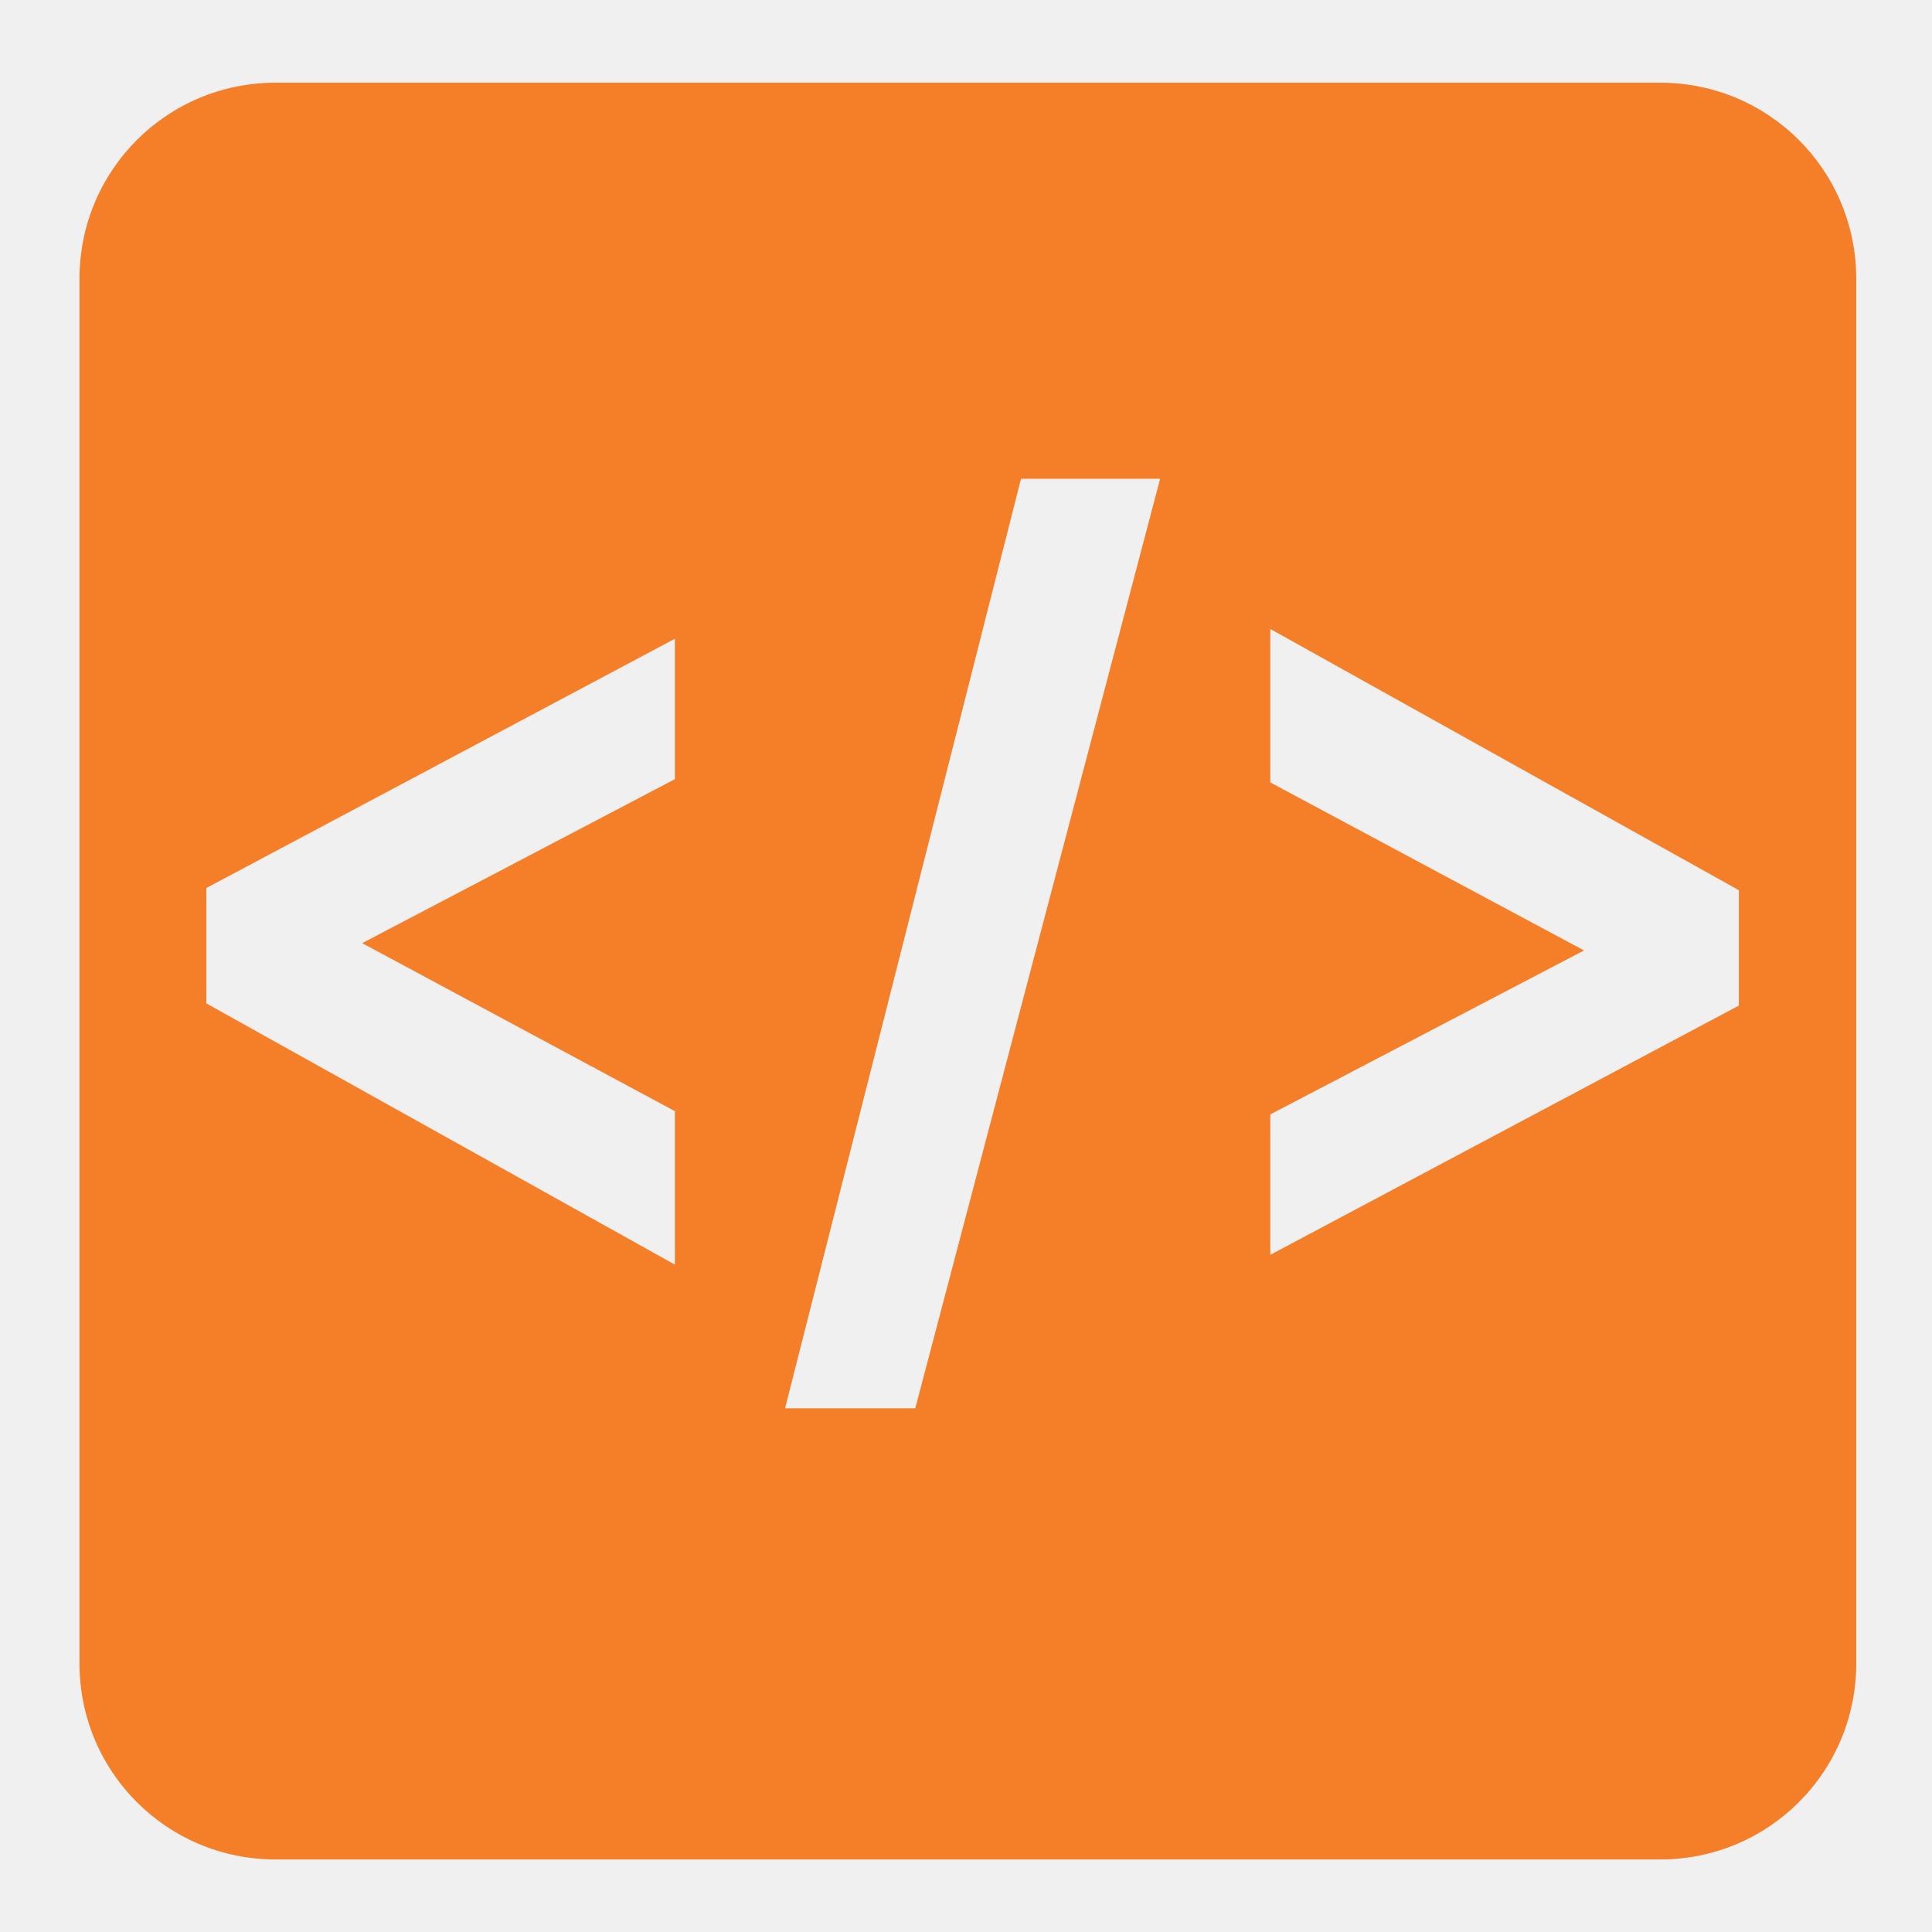
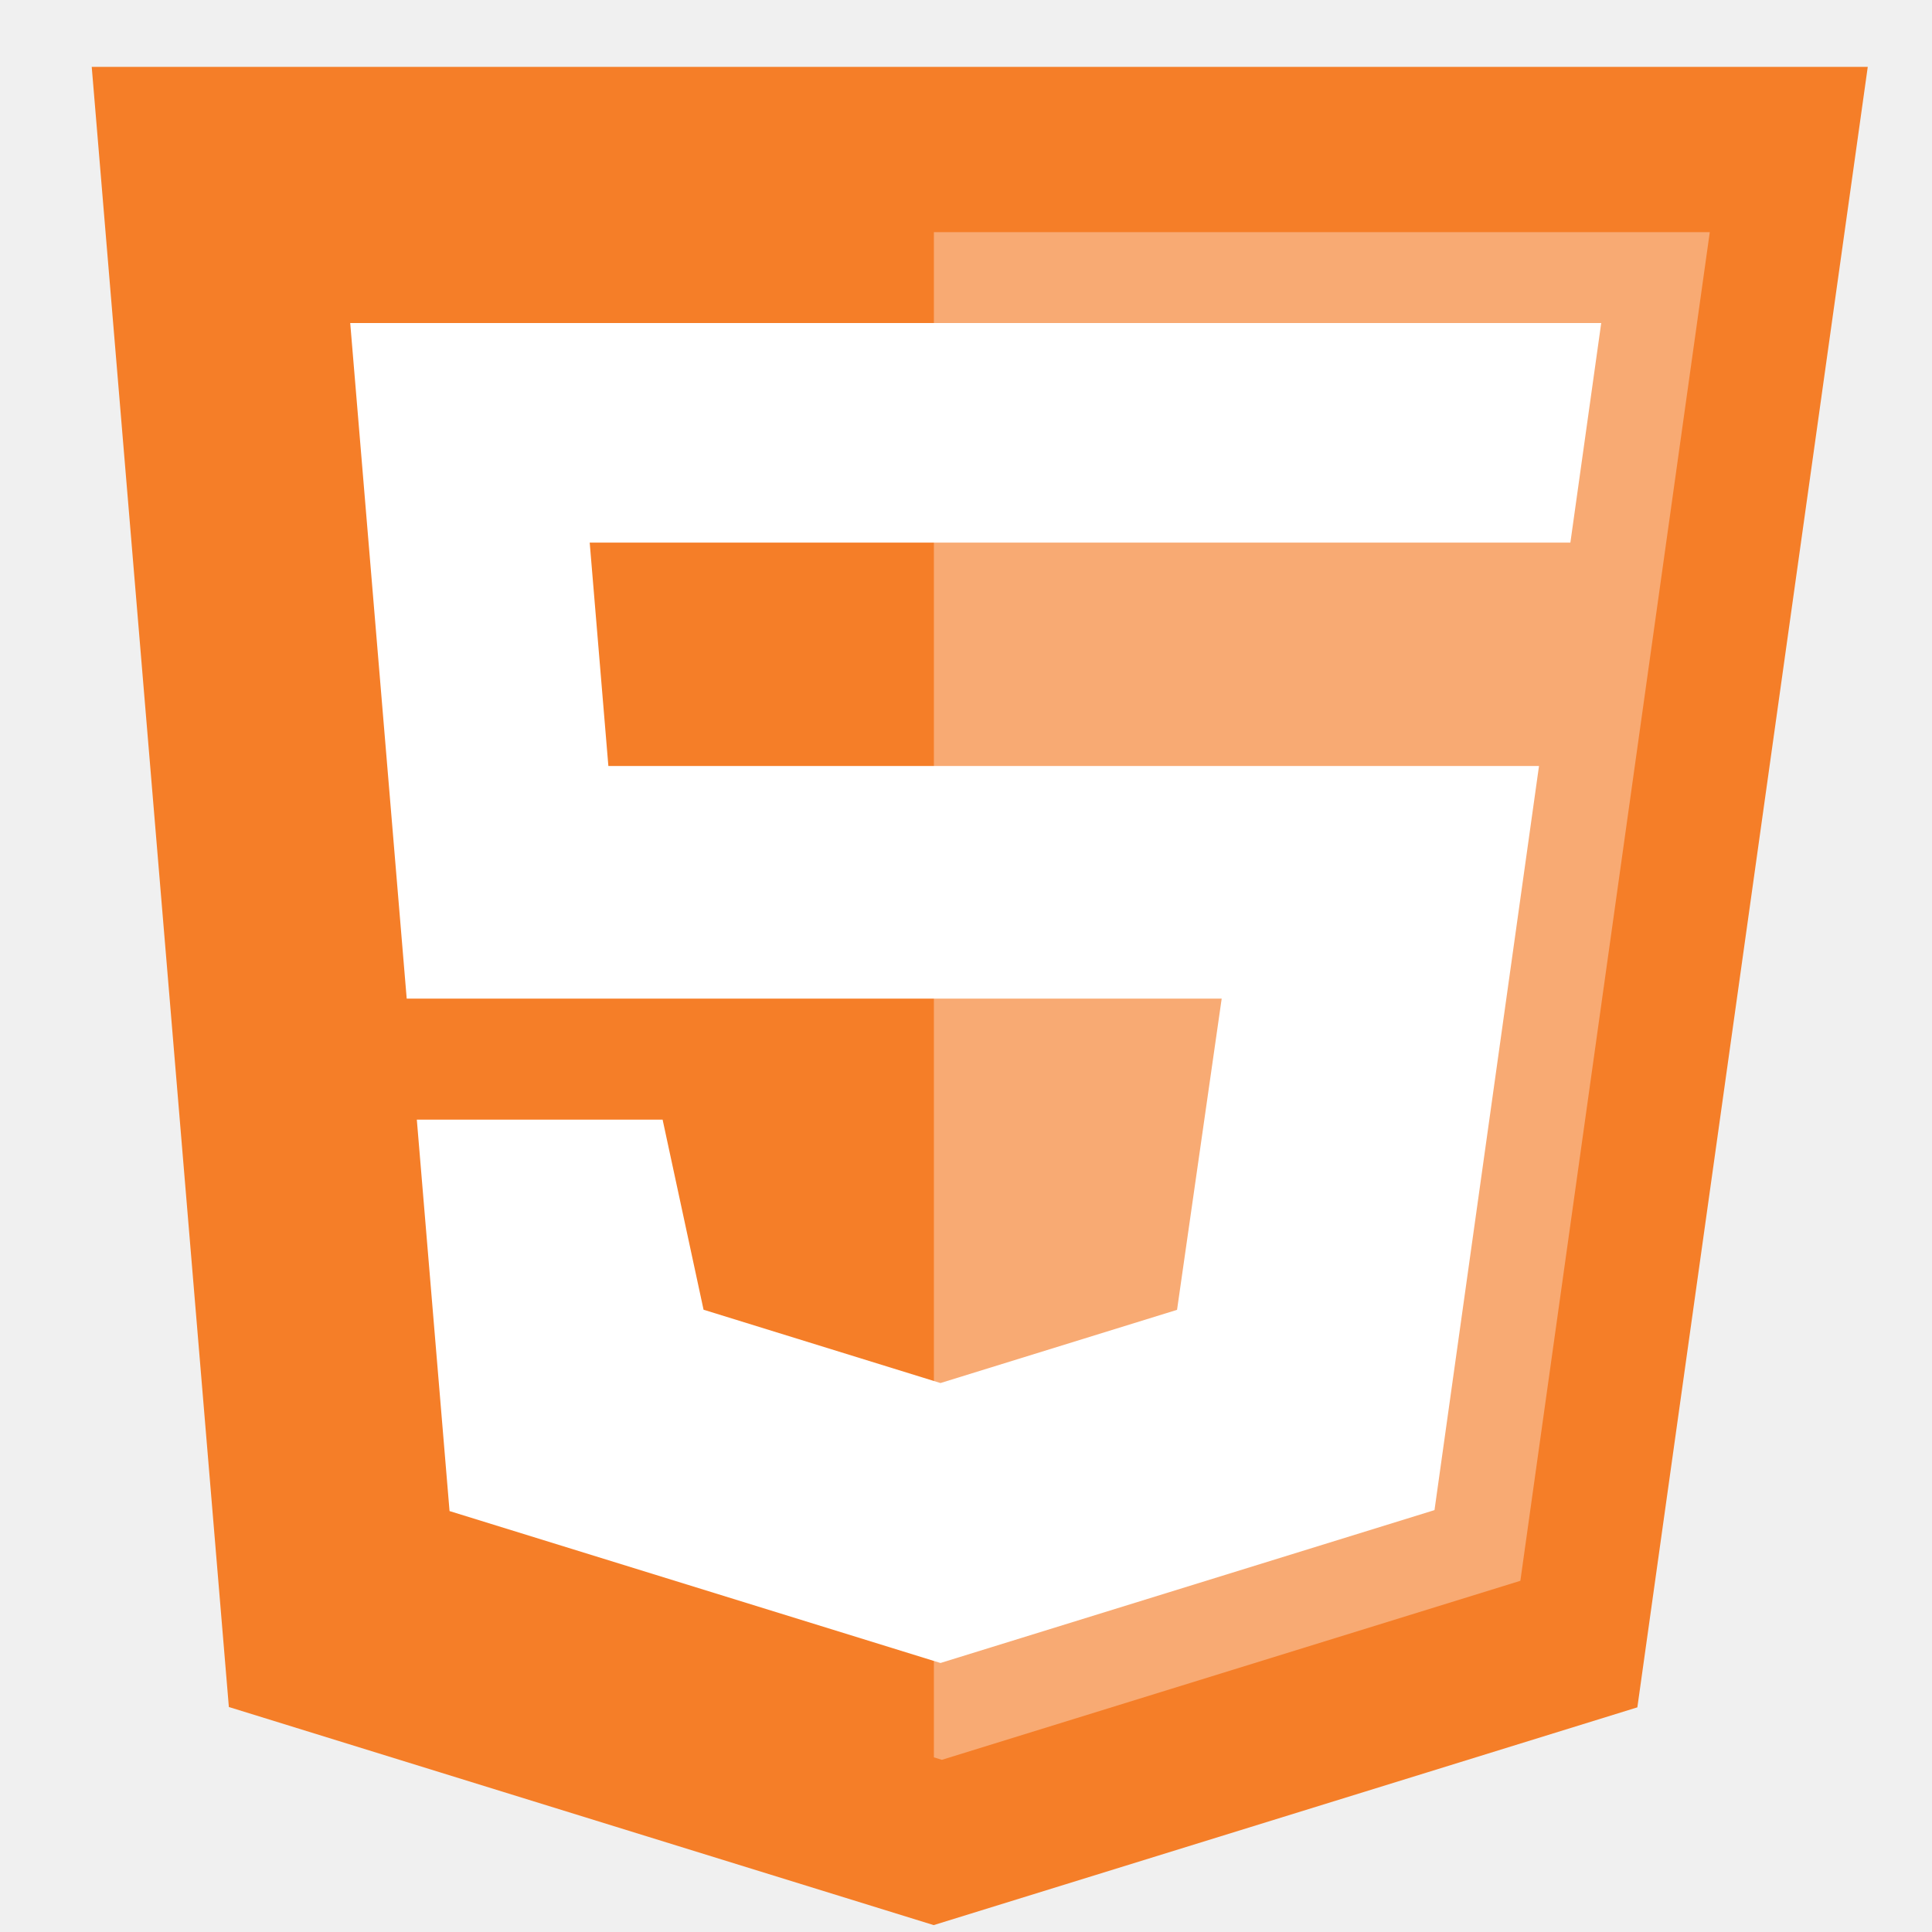
- <svg xmlns="http://www.w3.org/2000/svg" width="500" height="500" viewBox="0 0 500 500" version="1.1" id="svg1">
+ <svg xmlns="http://www.w3.org/2000/svg" width="500" height="500" viewBox="0 0 500 500" version="1.1" id="svg1" xml:space="preserve">
  <defs id="defs1">
    <linearGradient id="swatch61">
      <stop style="stop-color:#5090d0;stop-opacity:1;" offset="0" id="stop61" />
    </linearGradient>
    <linearGradient id="swatch30">
      <stop style="stop-color:#f9f9f9;stop-opacity:1;" offset="0" id="stop30" />
    </linearGradient>
  </defs>
-   <g id="layer1">
-     <path id="rect1" style="display:inline;fill:#f57e28;fill-opacity:1;stroke:none;stroke-width:50;stroke-linejoin:bevel;paint-order:markers fill stroke" d="M 71.338 21.402 C 43.214 21.402 20.572 44.044 20.572 72.168 L 20.572 430.463 C 20.572 458.587 43.214 481.227 71.338 481.227 L 429.633 481.227 C 457.757 481.227 480.396 458.587 480.396 430.463 L 480.396 72.168 C 480.396 44.044 457.757 21.402 429.633 21.402 L 71.338 21.402 z M 264.236 123.902 L 300.24 123.902 L 236.873 364.467 L 203.174 364.467 L 264.236 123.902 z M 328.754 162.777 L 450.014 230.383 L 450.014 260.242 L 328.754 324.748 L 328.754 288.41 L 409.947 245.975 L 328.754 202.494 L 328.754 162.777 z M 174.66 165.312 L 174.66 201.65 L 93.734 244.088 L 174.66 287.566 L 174.66 327.283 L 53.4 259.678 L 53.4 229.818 L 174.66 165.312 z " />
+   <g id="layer1-0" transform="translate(-6.809015,4.400853)">
+     <path id="path1" style="color:#000000;fill:#f57e28;-inkscape-stroke:none;fill-opacity:1" d="M 30.547,12.906 66.039,437.371 248.445,493.816 430.555,437.461 490.184,12.906 Z" />
+     <path id="path2" style="color:#000000;fill:#f8aa73;fill-opacity:1;stroke-width:0.822;-inkscape-stroke:none" d="M 248.498,55.684 V 450.398 l 2.068,0.641 149.711,-46.33 49.021,-349.025 z" />
+     <path id="path4" style="display:inline;fill:#ffffff;fill-opacity:1;stroke:none;stroke-width:20.242;stroke-opacity:1" d="m 97.444,79.201 0.182,2.166 14.437,172.67 h 210.918 c -3.851,26.849 -7.702,53.698 -11.553,80.547 -20.408,6.315 -40.815,12.63 -61.223,18.945 l -61.316,-18.975 c -3.532,-16.398 -7.065,-32.796 -10.598,-49.193 h -63.609 c 2.824,33.767 5.648,67.534 8.469,101.301 42.352,13.105 84.703,26.21 127.055,39.316 42.616,-13.189 85.233,-26.377 127.85,-39.564 9.015,-64.193 18.031,-128.386 27.047,-192.578 H 164.254 c -1.548,-18.55 -3.101,-37.1 -4.65,-55.65 -0.06,-0.722 -0.121,-1.444 -0.182,-2.166 h 253.801 c 2.66,-18.939 5.32,-37.879 7.98,-56.818 z" />
  </g>
</svg>
